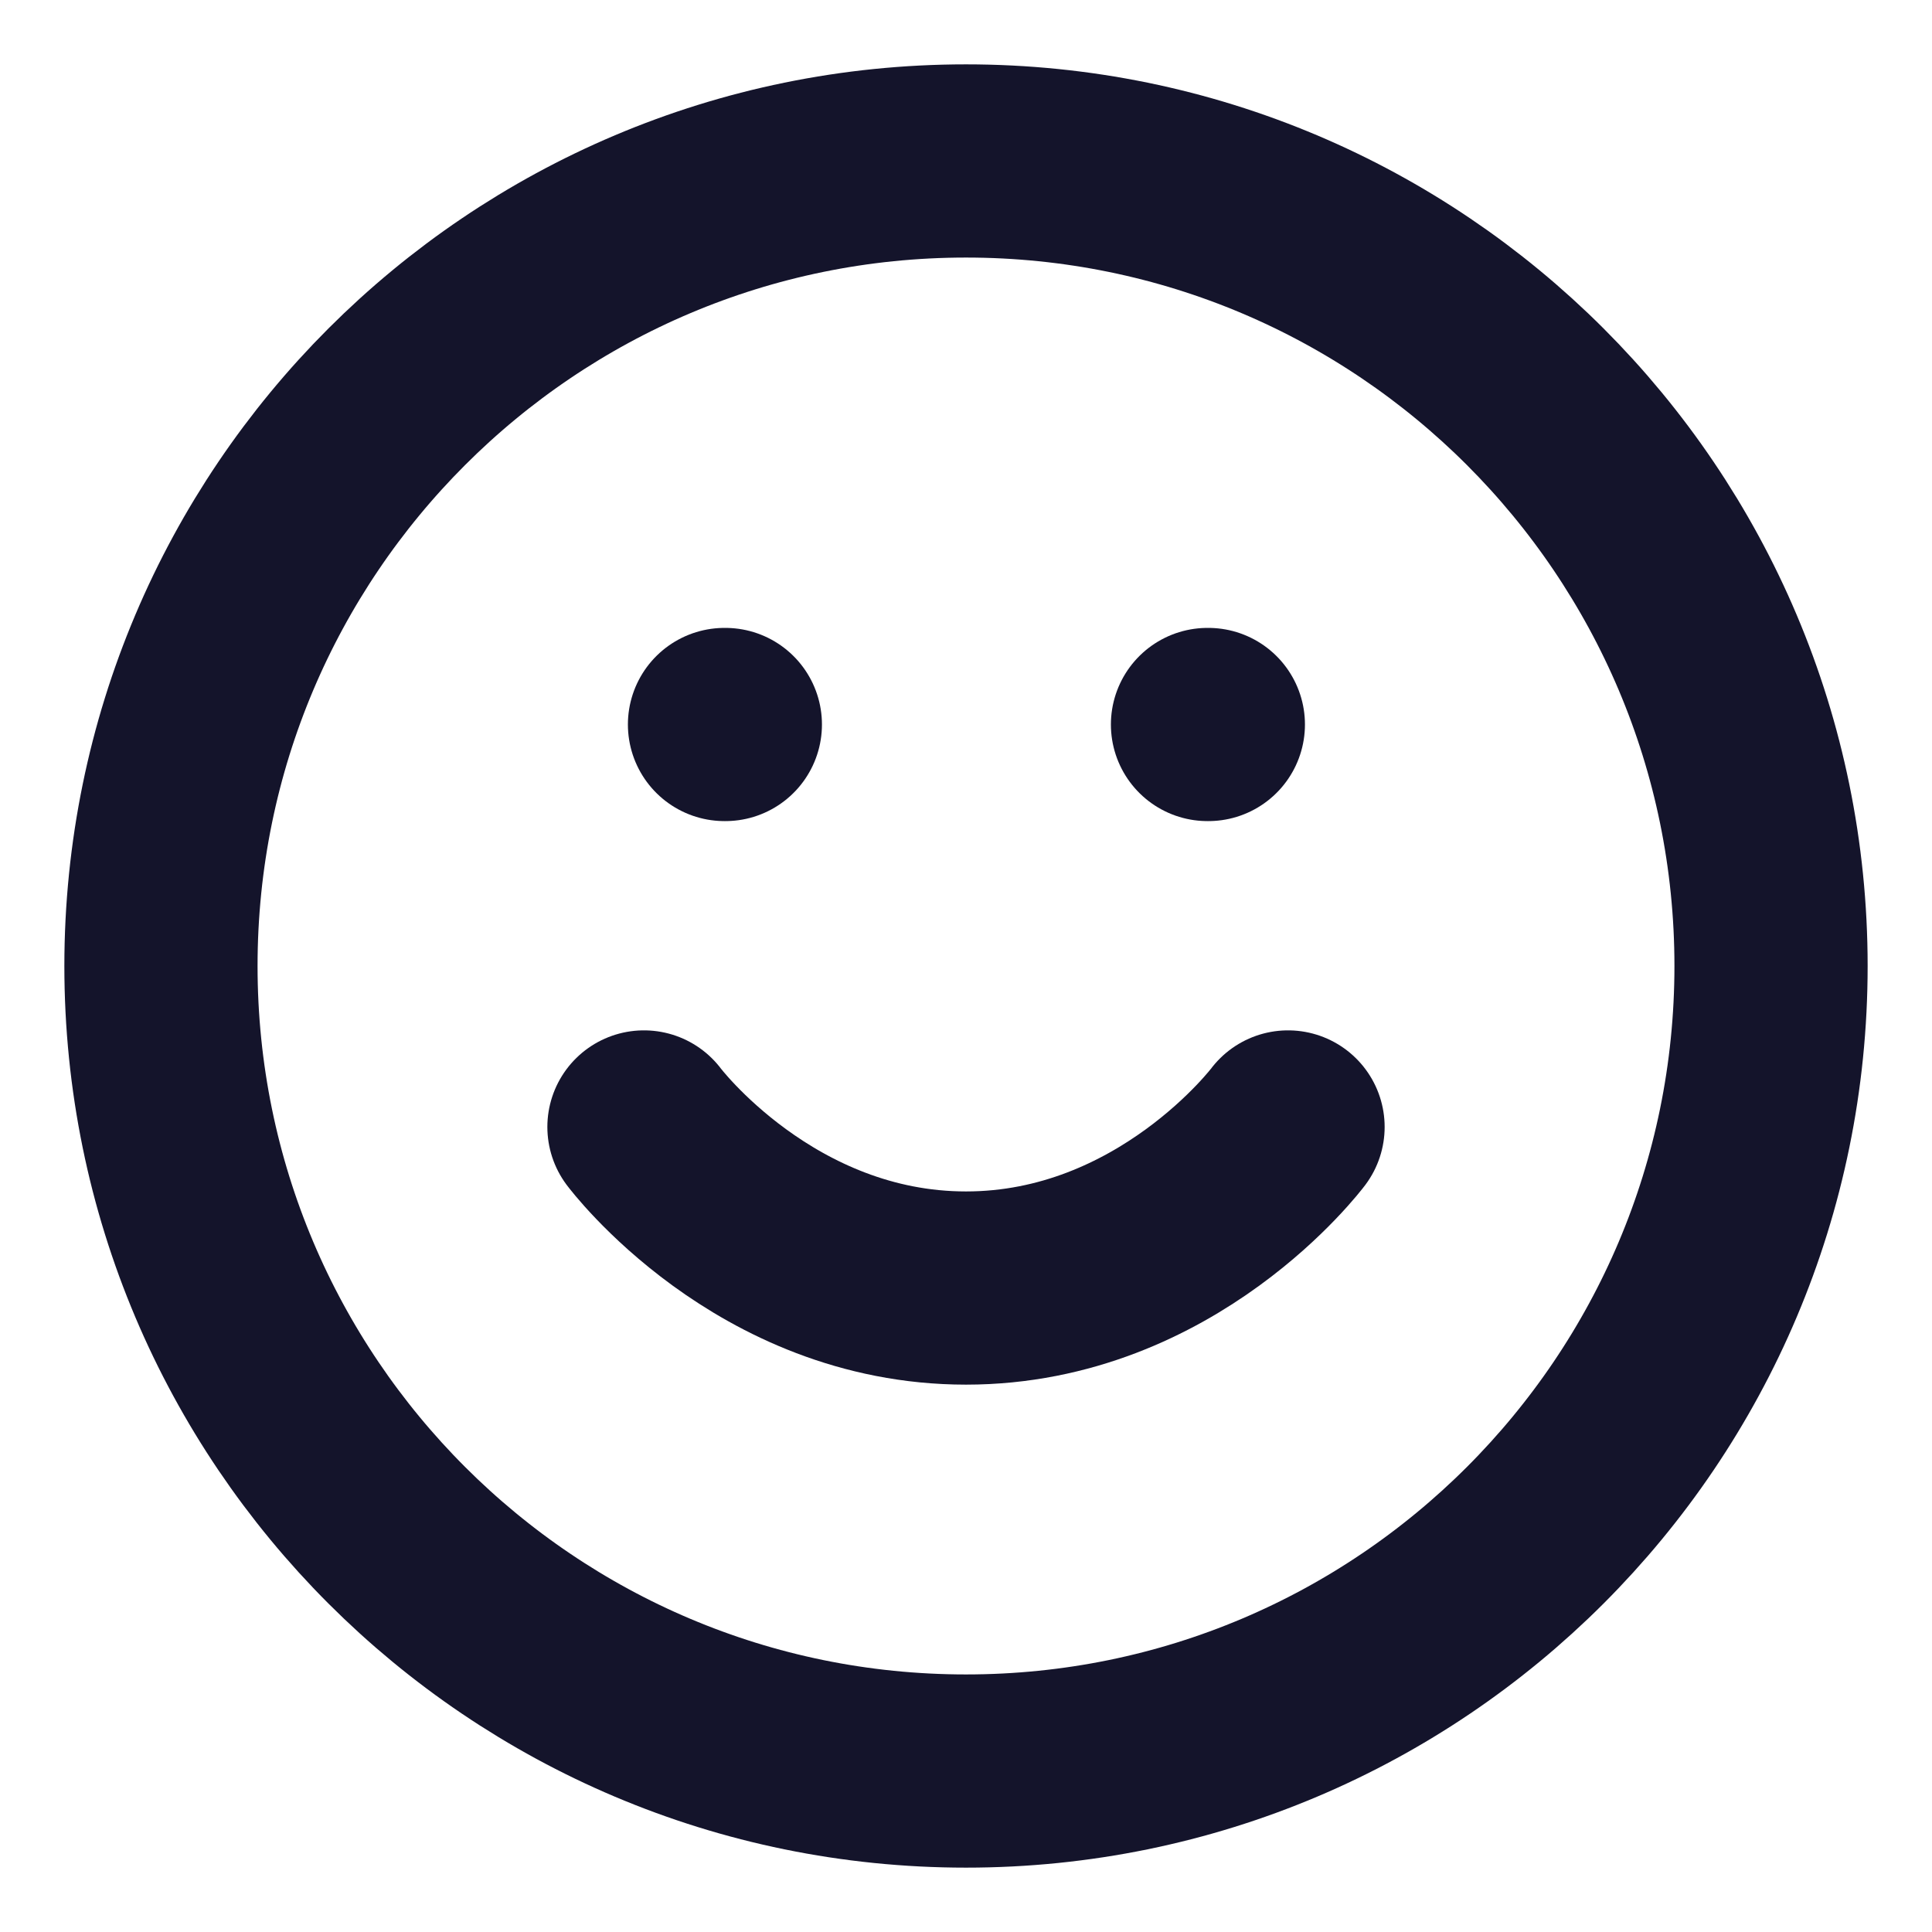
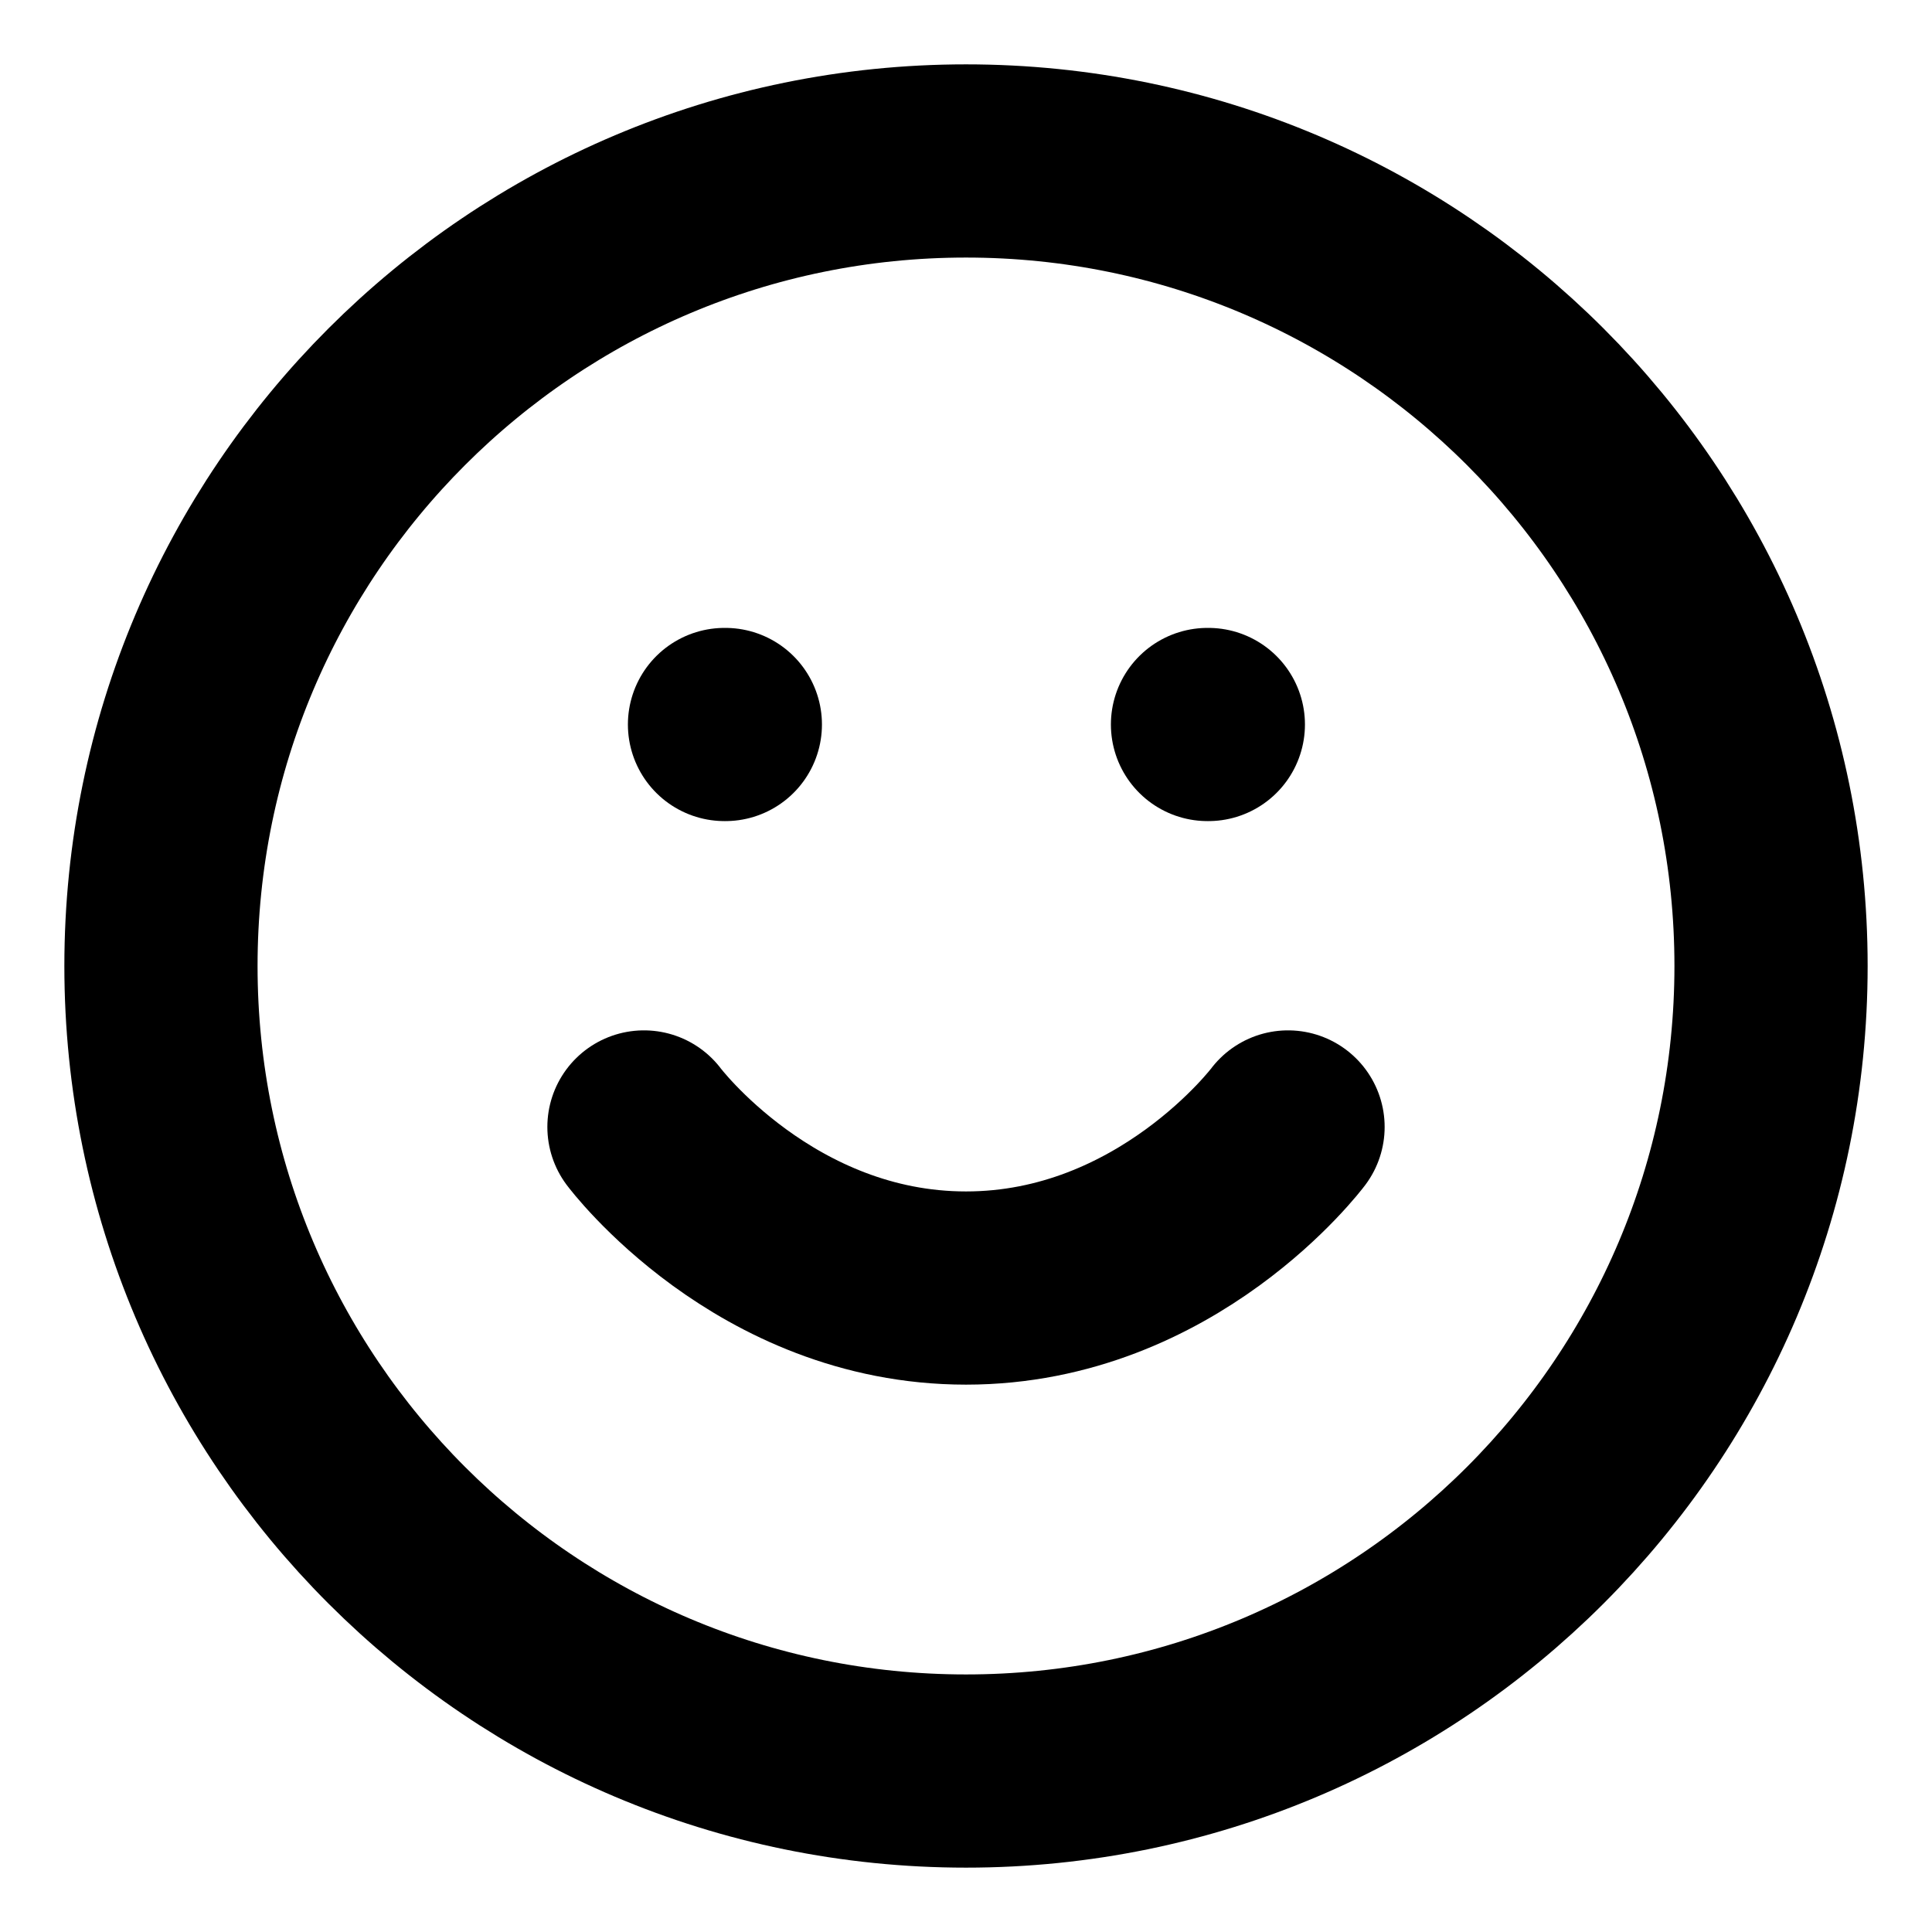
<svg xmlns="http://www.w3.org/2000/svg" width="16" height="16" viewBox="0 0 16 16" fill="none">
-   <path d="M8 14.667C11.682 14.667 14.667 11.682 14.667 8C14.667 4.318 11.682 1.333 8 1.333C4.318 1.333 1.333 4.318 1.333 8C1.333 11.682 4.318 14.667 8 14.667Z" stroke="#14142B" stroke-width="1.6" stroke-linecap="round" stroke-linejoin="round" />
-   <path d="M5.333 9.333C5.333 9.333 6.333 10.667 8 10.667C9.667 10.667 10.667 9.333 10.667 9.333" stroke="#14142B" stroke-width="1.6" stroke-linecap="round" stroke-linejoin="round" />
-   <path d="M6 6H6.007" stroke="#14142B" stroke-width="1.6" stroke-linecap="round" stroke-linejoin="round" />
-   <path d="M10 6H10.007" stroke="#14142B" stroke-width="1.6" stroke-linecap="round" stroke-linejoin="round" />
+   <path d="M8 14.667C11.682 14.667 14.667 11.682 14.667 8C14.667 4.318 11.682 1.333 8 1.333C4.318 1.333 1.333 4.318 1.333 8C1.333 11.682 4.318 14.667 8 14.667Z" stroke="currentColor" stroke-width="1.6" stroke-linecap="round" stroke-linejoin="round" />
+   <path d="M5.333 9.333C5.333 9.333 6.333 10.667 8 10.667C9.667 10.667 10.667 9.333 10.667 9.333" stroke="currentColor" stroke-width="1.6" stroke-linecap="round" stroke-linejoin="round" />
+   <path d="M6 6H6.007" stroke="currentColor" stroke-width="1.6" stroke-linecap="round" stroke-linejoin="round" />
+   <path d="M10 6H10.007" stroke="currentColor" stroke-width="1.6" stroke-linecap="round" stroke-linejoin="round" />
</svg>
